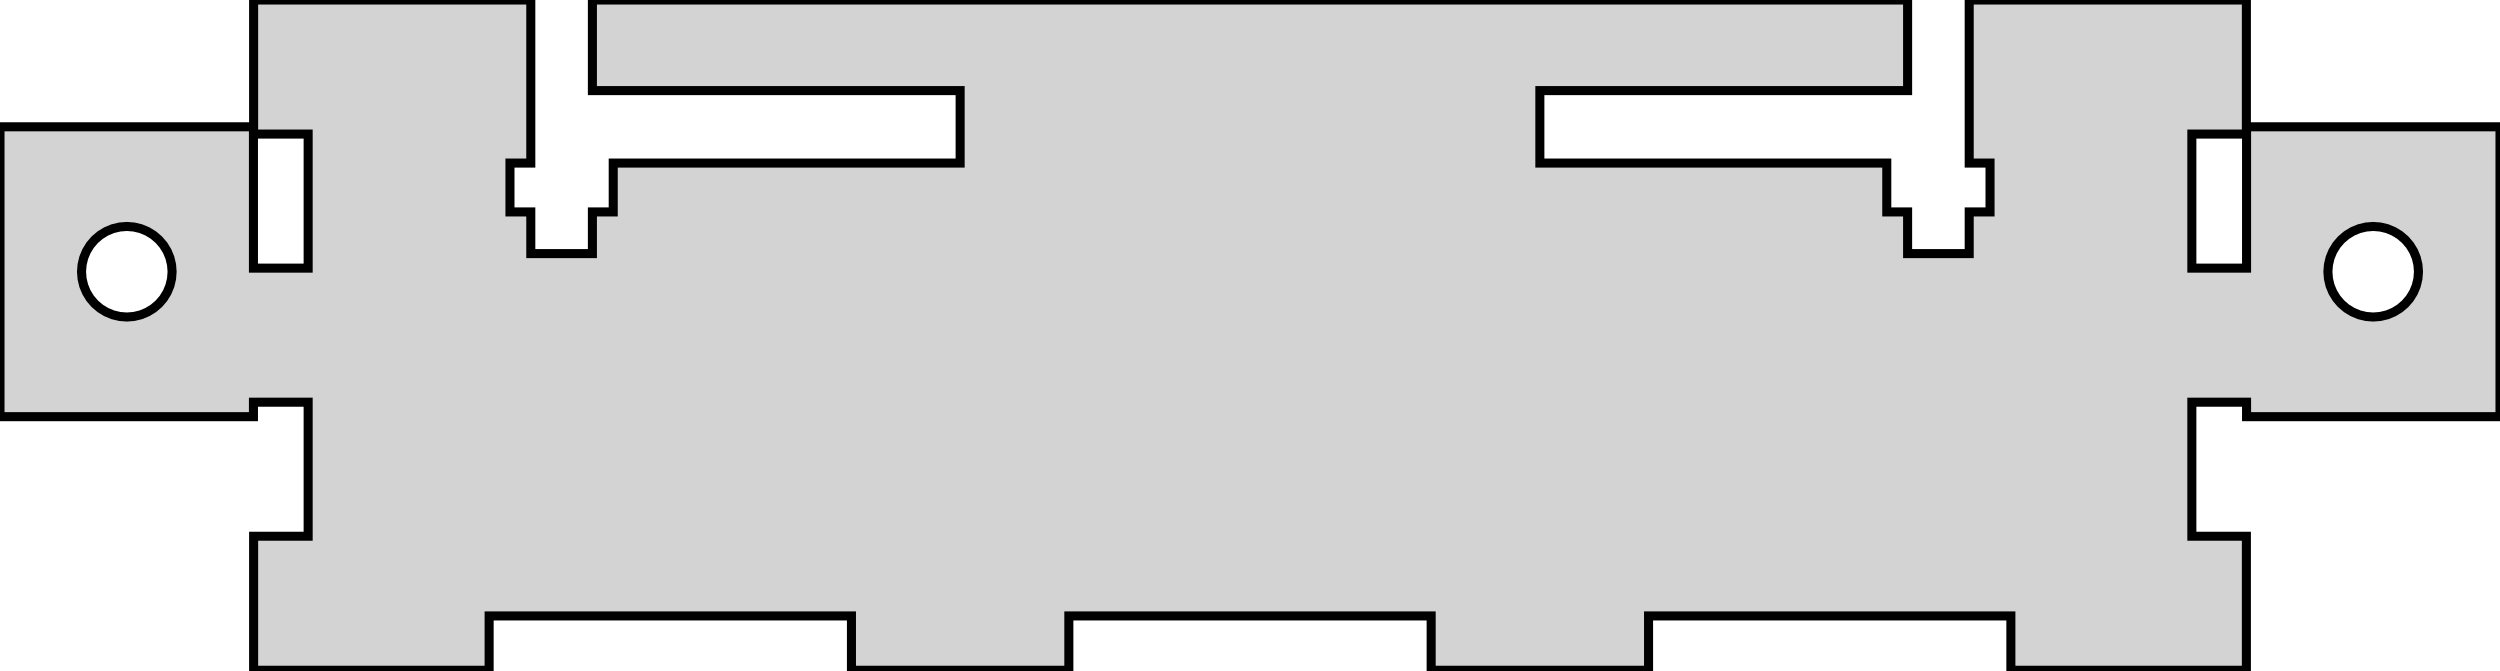
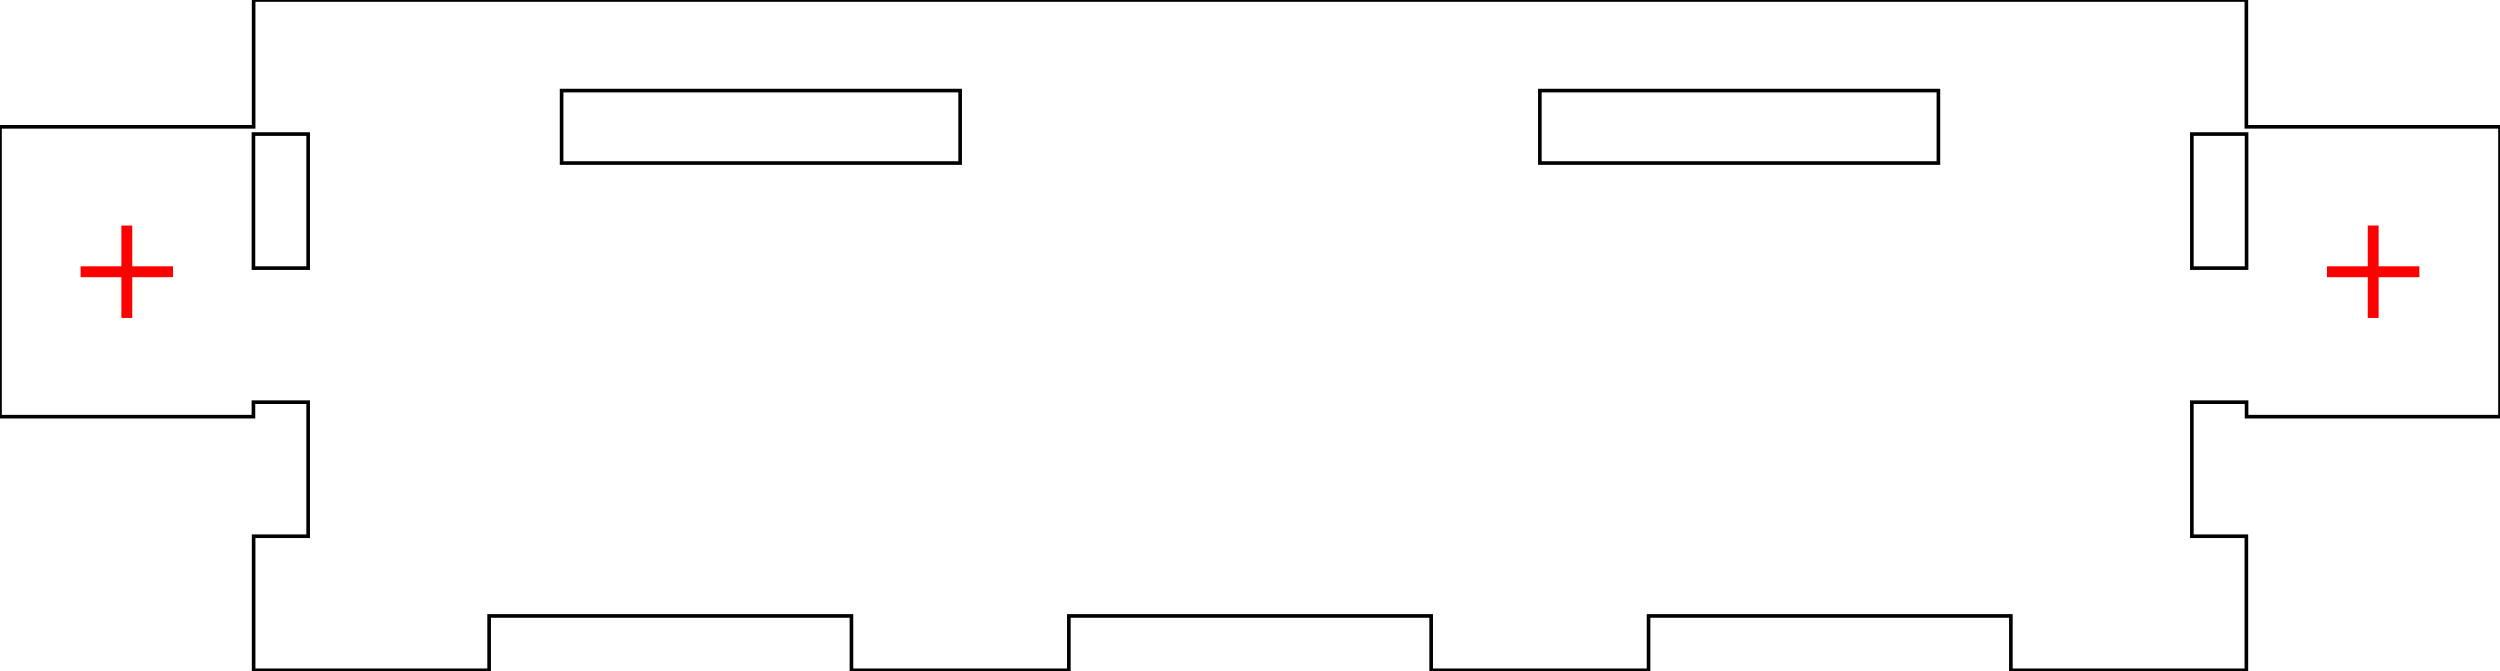
- <svg xmlns="http://www.w3.org/2000/svg" width="138mm" height="37mm" viewBox="-14 -37 138 37" version="1.1">
-   <path d=" M 110,-7.4 L 106.99,-7.4 L 106.99,-14.8 L 110.01,-14.8 L 110.01,-14 L 124,-14  L 124,-30 L 110,-30 L 110,-37 L 94.7,-37 L 94.7,-28 L 95.85,-28  L 95.85,-25.3 L 94.7,-25.3 L 94.7,-23 L 91.3,-23 L 91.3,-25.3 L 90.15,-25.3  L 90.15,-28 L 71,-28 L 71,-32 L 91.3,-32 L 91.3,-37 L 18.7,-37  L 18.7,-32 L 39,-32 L 39,-28 L 19.85,-28 L 19.85,-25.3 L 18.7,-25.3  L 18.7,-23 L 15.3,-23 L 15.3,-25.3 L 14.15,-25.3 L 14.15,-28 L 15.3,-28  L 15.3,-37 L 0,-37 L 0,-30 L -14,-30 L -14,-14 L -0.01,-14  L -0.01,-14.8 L 3.01,-14.8 L 3.01,-7.4 L 0,-7.4 L 0,-0 L 13,-0  L 13,-3 L 33,-3 L 33,-0 L 45,-0 L 45,-3 L 65,-3  L 65,-0 L 77,-0 L 77,-3 L 97,-3 L 97,-0 L 110,-0  z M -0.01,-22.2 L -0.01,-29.6 L 3.01,-29.6 L 3.01,-22.2 z M 106.99,-22.2 L 106.99,-29.6 L 110.01,-29.6 L 110.01,-22.2 z M -7.391,-19.531 L -7.773,-19.622 L -8.135,-19.773 L -8.469,-19.977 L -8.768,-20.232 L -9.023,-20.53  L -9.228,-20.865 L -9.378,-21.227 L -9.469,-21.609 L -9.5,-22 L -9.469,-22.391 L -9.378,-22.773  L -9.228,-23.135 L -9.023,-23.47 L -8.768,-23.768 L -8.469,-24.023 L -8.135,-24.227 L -7.773,-24.378  L -7.391,-24.469 L -7,-24.5 L -6.609,-24.469 L -6.227,-24.378 L -5.865,-24.227 L -5.531,-24.023  L -5.232,-23.768 L -4.977,-23.47 L -4.772,-23.135 L -4.622,-22.773 L -4.531,-22.391 L -4.5,-22  L -4.531,-21.609 L -4.622,-21.227 L -4.772,-20.865 L -4.977,-20.53 L -5.232,-20.232 L -5.531,-19.977  L -5.865,-19.773 L -6.227,-19.622 L -6.609,-19.531 L -7,-19.5 z M 116.609,-19.531 L 116.227,-19.622 L 115.865,-19.773 L 115.531,-19.977 L 115.232,-20.232 L 114.977,-20.53  L 114.772,-20.865 L 114.622,-21.227 L 114.531,-21.609 L 114.5,-22 L 114.531,-22.391 L 114.622,-22.773  L 114.772,-23.135 L 114.977,-23.47 L 115.232,-23.768 L 115.531,-24.023 L 115.865,-24.227 L 116.227,-24.378  L 116.609,-24.469 L 117,-24.5 L 117.391,-24.469 L 117.773,-24.378 L 118.135,-24.227 L 118.469,-24.023  L 118.768,-23.768 L 119.023,-23.47 L 119.228,-23.135 L 119.378,-22.773 L 119.469,-22.391 L 119.5,-22  L 119.469,-21.609 L 119.378,-21.227 L 119.228,-20.865 L 119.023,-20.53 L 118.768,-20.232 L 118.469,-19.977  L 118.135,-19.773 L 117.773,-19.622 L 117.391,-19.531 L 117,-19.5 z " stroke="black" fill="lightgray" stroke-width="0.5" />
+ <svg xmlns="http://www.w3.org/2000/svg" version="1.1" width="138mm" height="37mm" viewBox="-14 -37 138 37">
+   <g id="cut" fill="none" stroke="#000000" stroke-width="0.2">
+     <path d=" M 110,-7.4 L 106.99,-7.4 L 106.99,-14.8 L 110.01,-14.8 L 110.01,-14 L 124,-14  L 124,-30 L 110,-30 L 110,-37 L 0,-37 L 0,-30 L -14,-30  L -14,-14 L -0.01,-14 L -0.01,-14.8 L 3.01,-14.8 L 3.01,-7.4 L 0,-7.4  L 0,-0 L 13,-0 L 13,-3 L 33,-3 L 33,-0 L 45,-0  L 45,-3 L 65,-3 L 65,-0 L 77,-0 L 77,-3 L 97,-3  L 97,-0 L 110,-0 z M 17,-28 L 17,-32 L 39,-32 L 39,-28 z M 71,-28 L 71,-32 L 93,-32 L 93,-28 z M -0.01,-22.2 L -0.01,-29.6 L 3.01,-29.6 L 3.01,-22.2 z M 106.99,-22.2 L 106.99,-29.6 L 110.01,-29.6 L 110.01,-22.2 z " />
+   </g>
+   <g id="etch" fill="#ff0000" stroke="#ff0000" stroke-width="0.1">
+     <path d=" M -6.75,-21.75 L -4.5,-21.75 L -4.5,-22.25 L -6.75,-22.25 L -6.75,-24.5 L -7.25,-24.5  L -7.25,-22.25 L -9.5,-22.25 L -9.5,-21.75 L -7.25,-21.75 L -7.25,-19.5 L -6.75,-19.5  z M 117.25,-21.75 L 119.5,-21.75 L 119.5,-22.25 L 117.25,-22.25 L 117.25,-24.5 L 116.75,-24.5  L 116.75,-22.25 L 114.5,-22.25 L 114.5,-21.75 L 116.75,-21.75 L 116.75,-19.5 L 117.25,-19.5  z " />
+   </g>
</svg>
